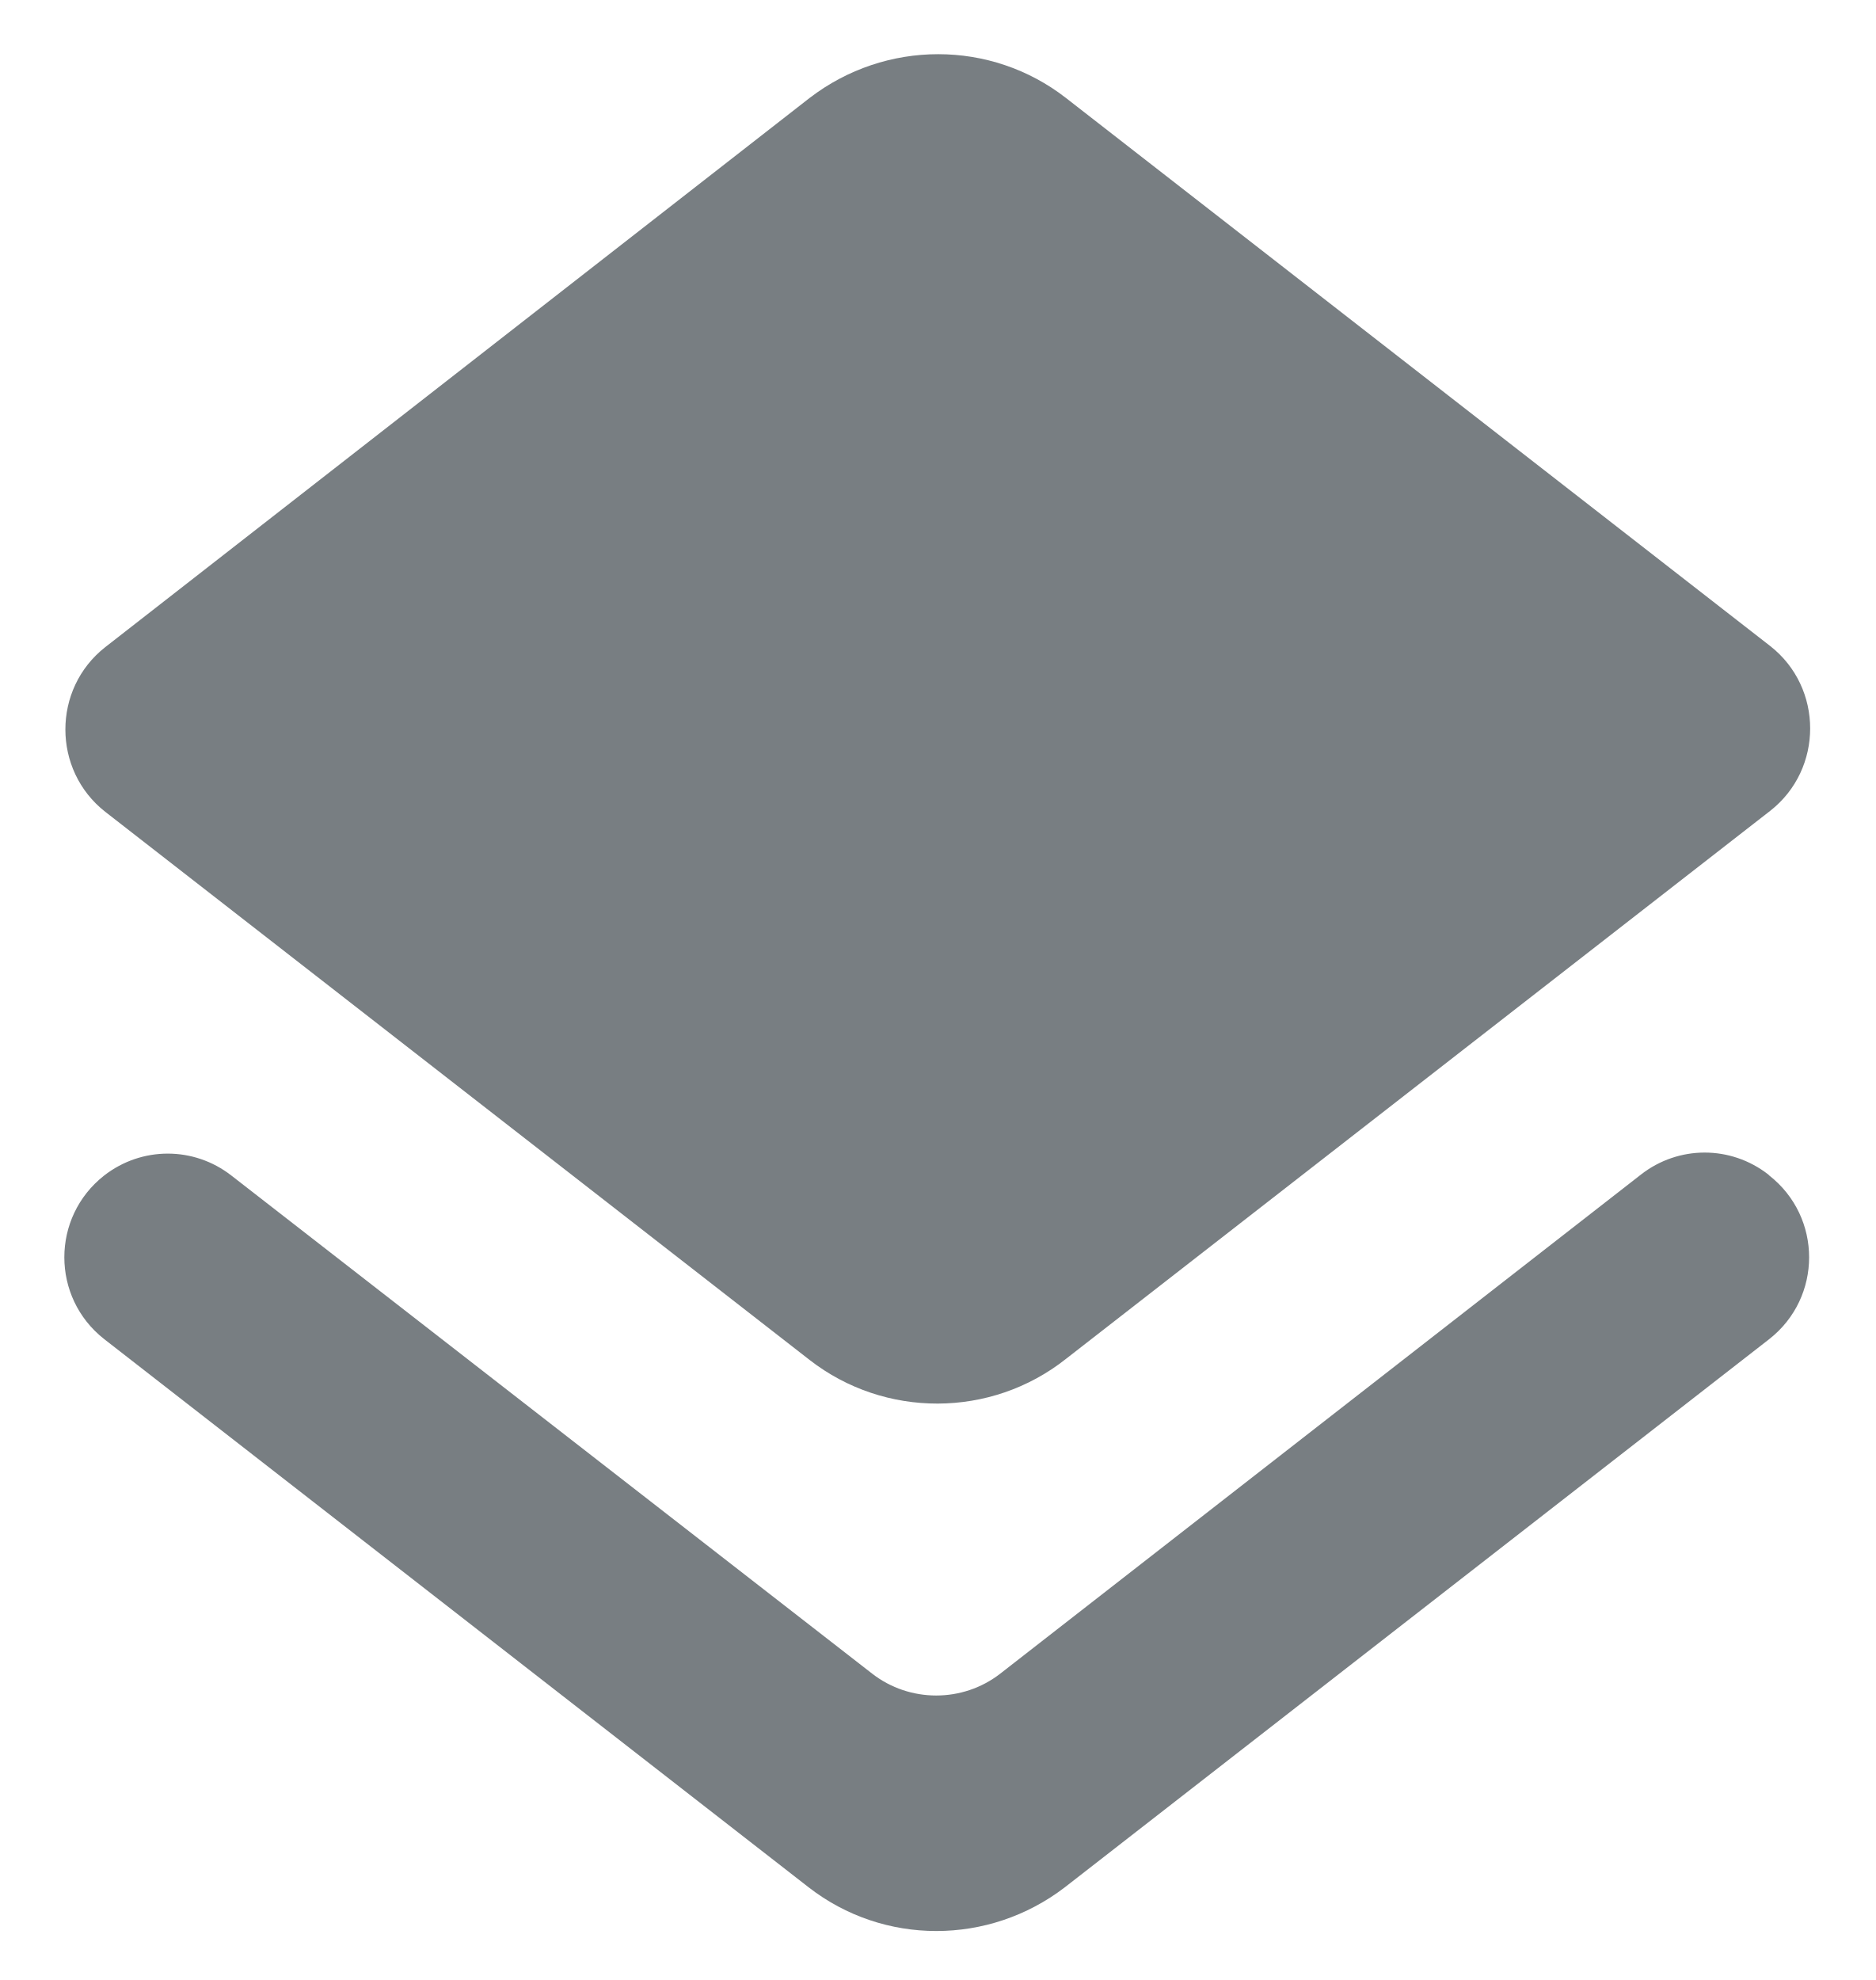
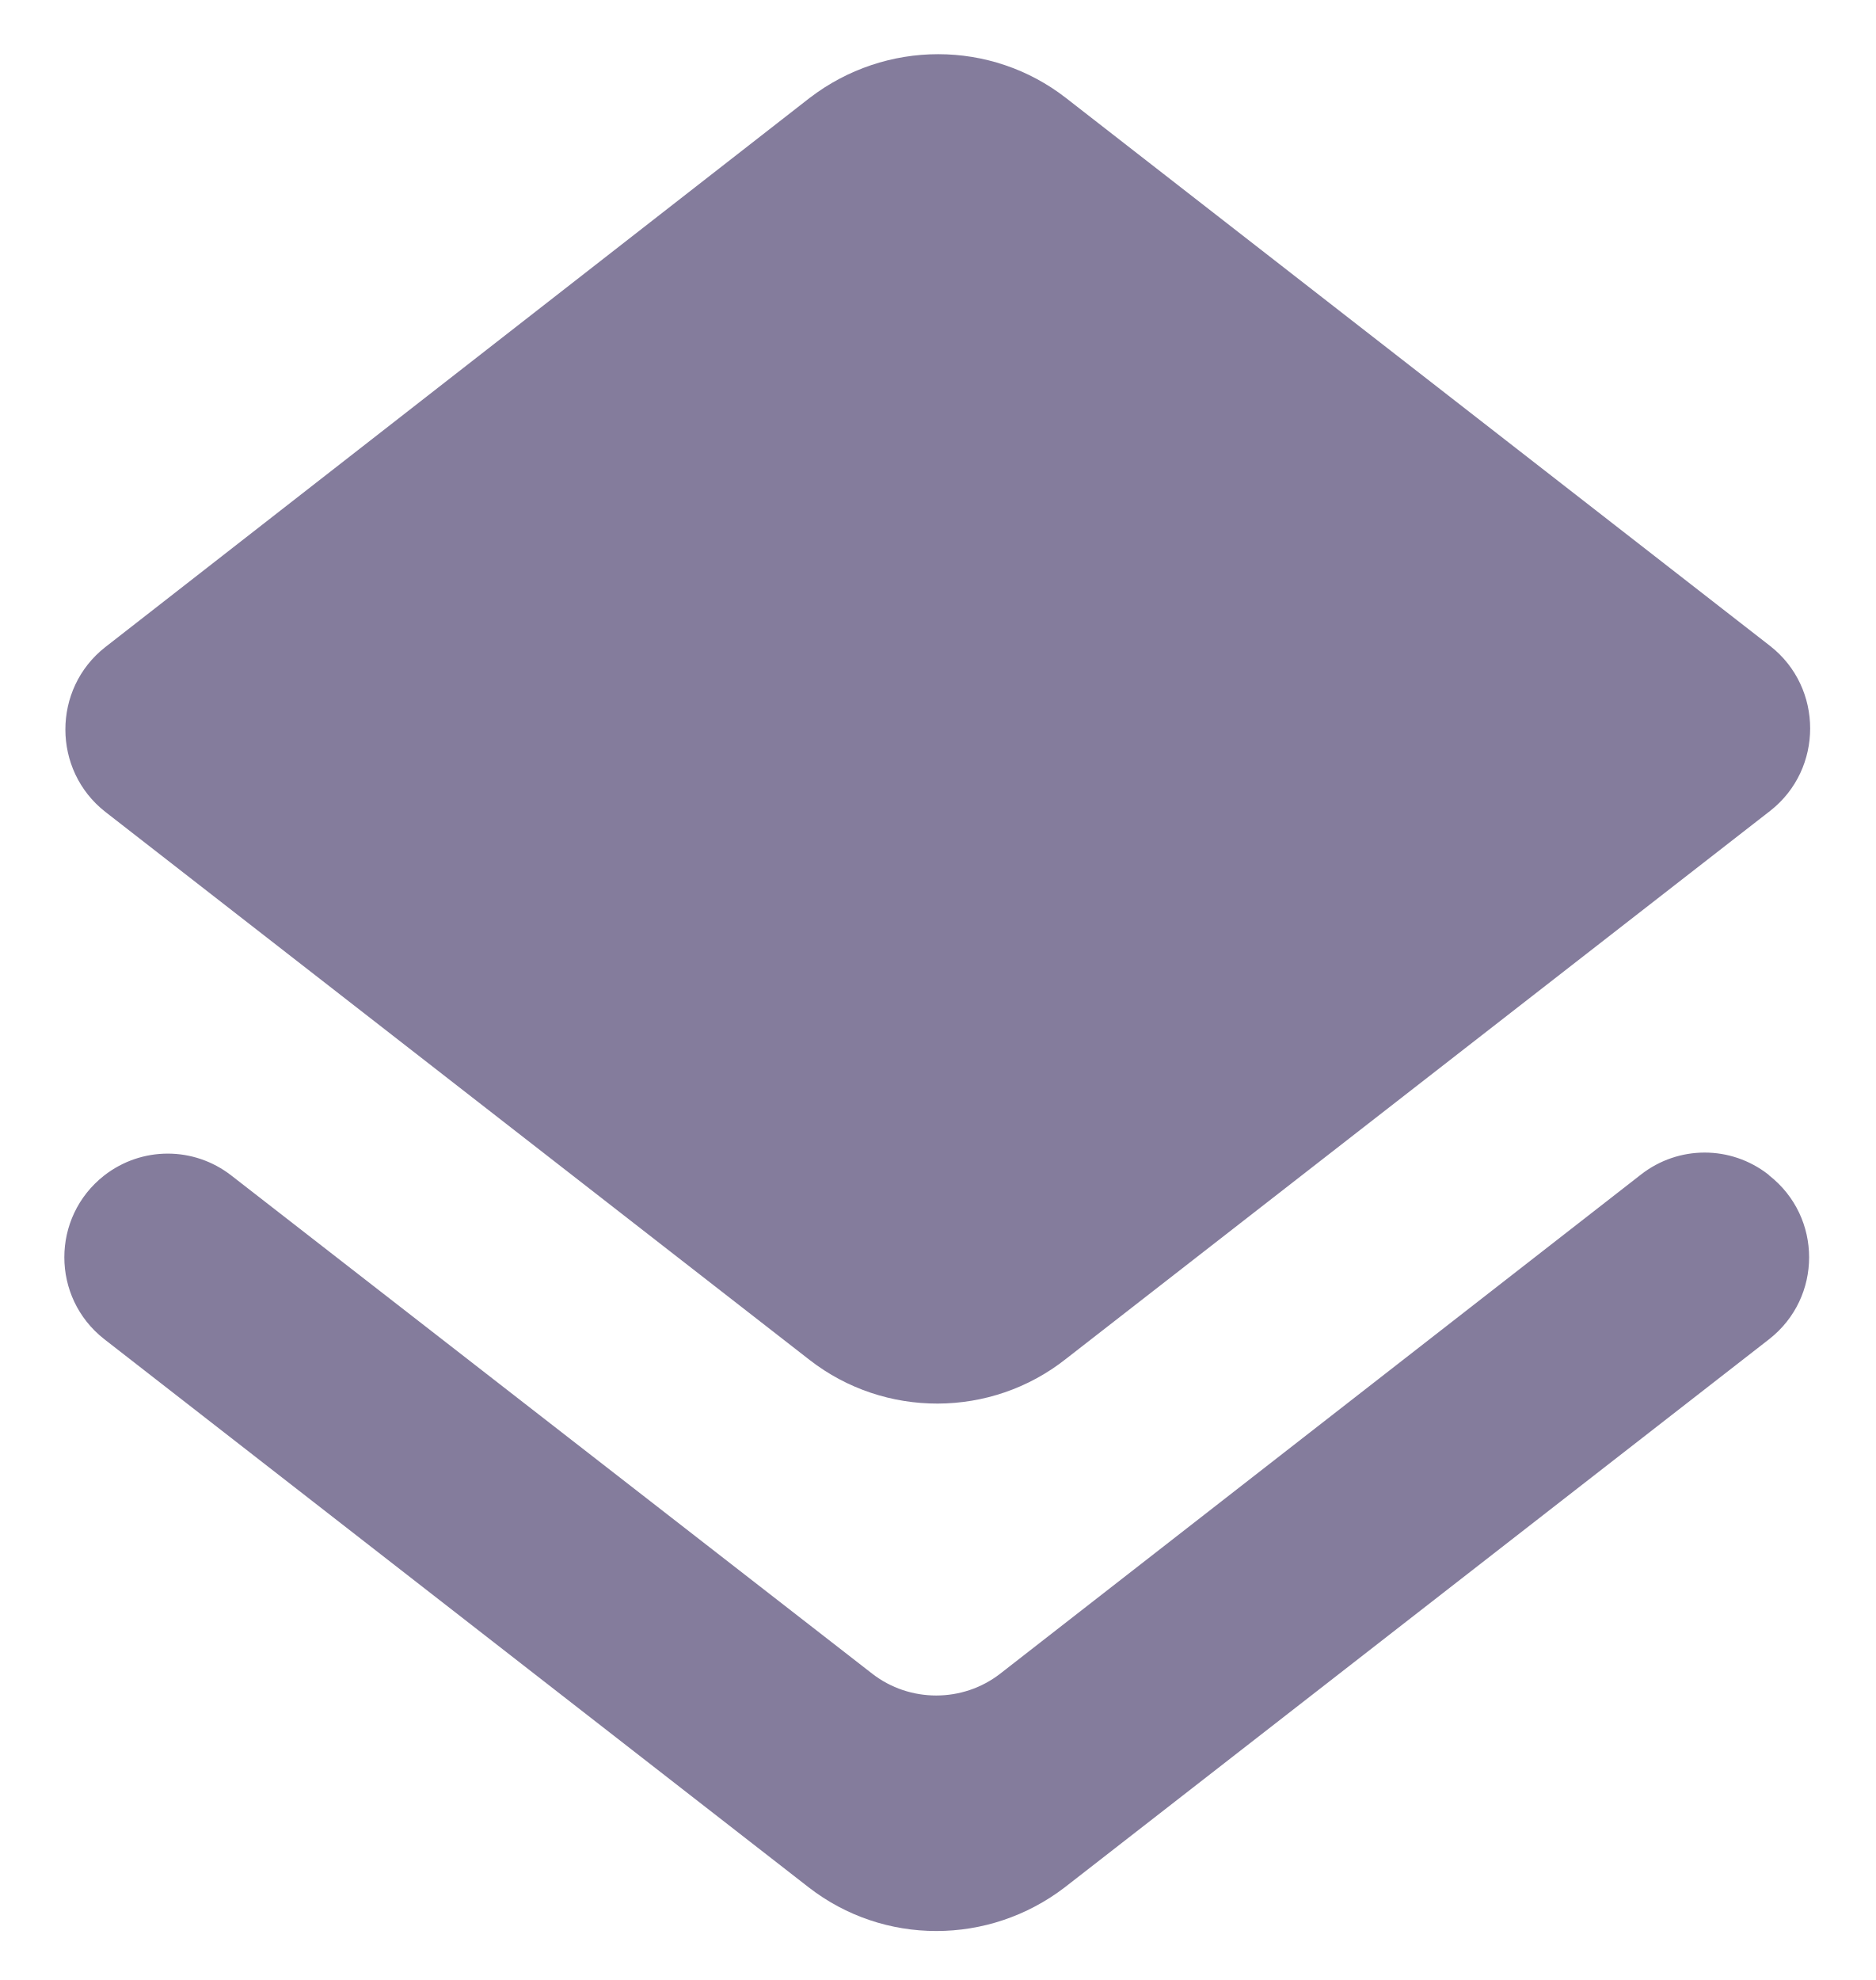
<svg xmlns="http://www.w3.org/2000/svg" width="18" height="19" viewBox="0 0 18 19" fill="none">
-   <path d="M9.6 16.06C9.24 16.34 8.73 16.34 8.37 16.06L2.22 11.28C1.86 11 1.36 11 1 11.28C0.49 11.68 0.49 12.45 1 12.85L7.76 18.11C8.48 18.67 9.49 18.67 10.22 18.11L16.98 12.85C17.49 12.45 17.49 11.68 16.98 11.28L16.97 11.27C16.61 10.99 16.11 10.99 15.75 11.27L9.6 16.06ZM10.23 13.04L16.99 7.78C17.5 7.38 17.5 6.6 16.99 6.2L10.23 0.94C9.51 0.38 8.5 0.38 7.77 0.94L1.01 6.21C0.5 6.61 0.5 7.39 1.01 7.79L7.77 13.05C8.49 13.61 9.51 13.61 10.23 13.04Z" fill="#787E82" />
+   <path d="M9.6 16.06C9.24 16.34 8.73 16.34 8.37 16.06L2.22 11.28C1.86 11 1.36 11 1 11.28C0.49 11.68 0.49 12.45 1 12.85L7.76 18.11C8.48 18.67 9.49 18.67 10.22 18.11L16.98 12.85C17.49 12.45 17.49 11.68 16.98 11.28L16.97 11.27C16.61 10.99 16.11 10.99 15.75 11.27L9.6 16.06ZM10.23 13.04L16.99 7.78C17.5 7.38 17.5 6.6 16.99 6.2L10.23 0.94C9.51 0.38 8.5 0.38 7.77 0.94L1.01 6.21C0.5 6.61 0.5 7.39 1.01 7.79L7.77 13.05C8.49 13.61 9.51 13.61 10.23 13.04Z" fill="#847C9C" />
</svg>
